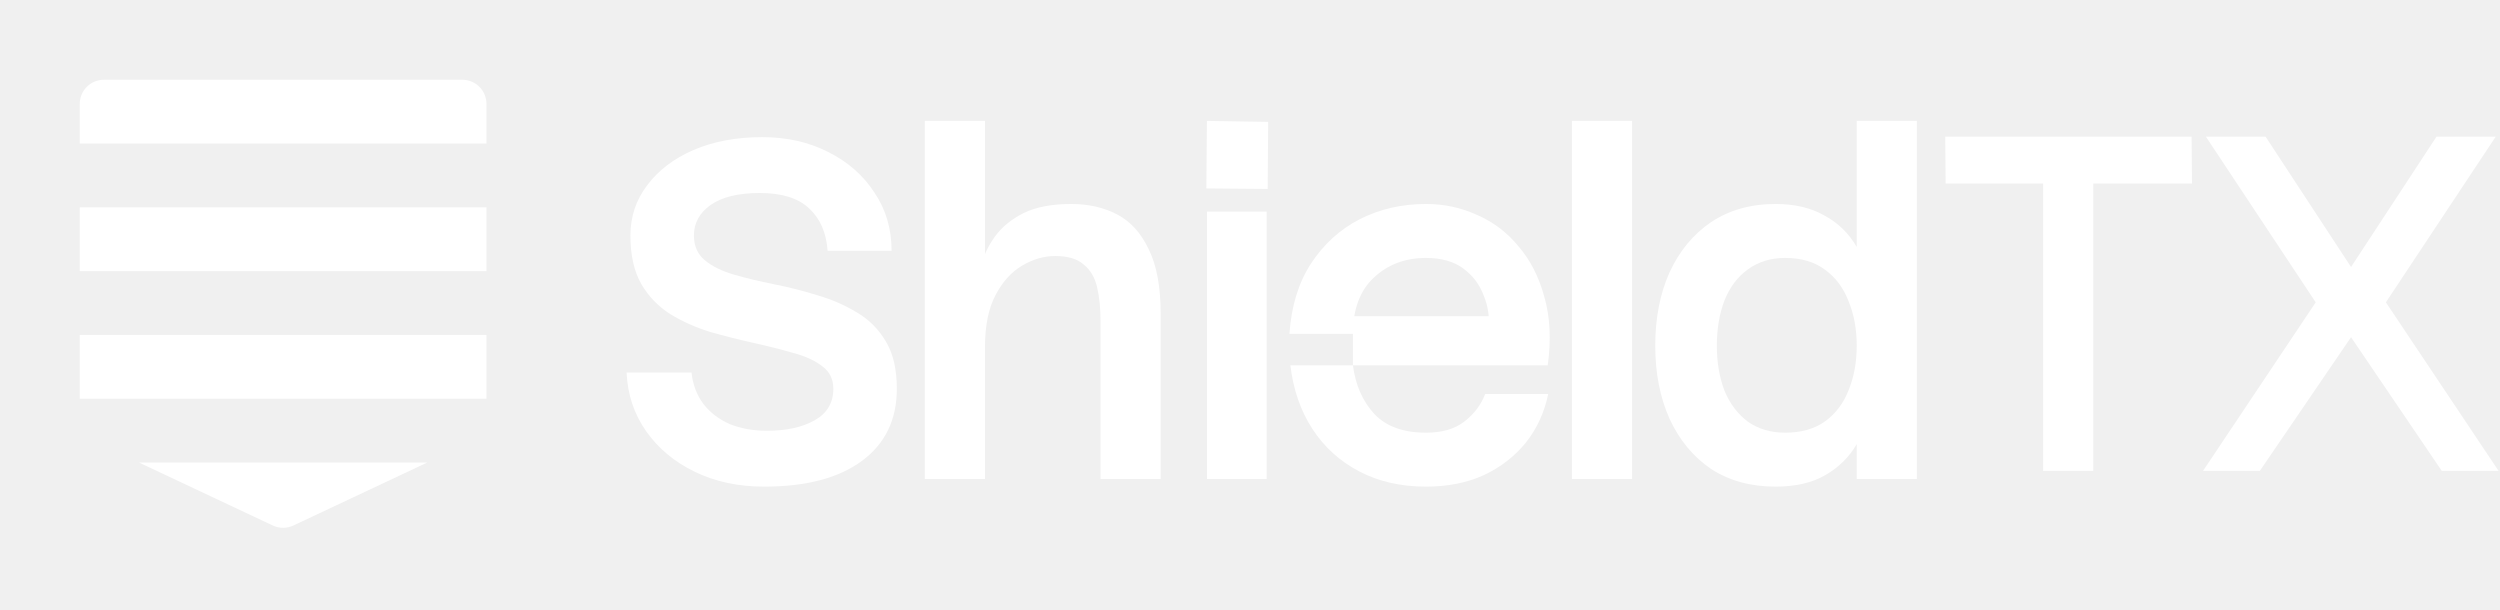
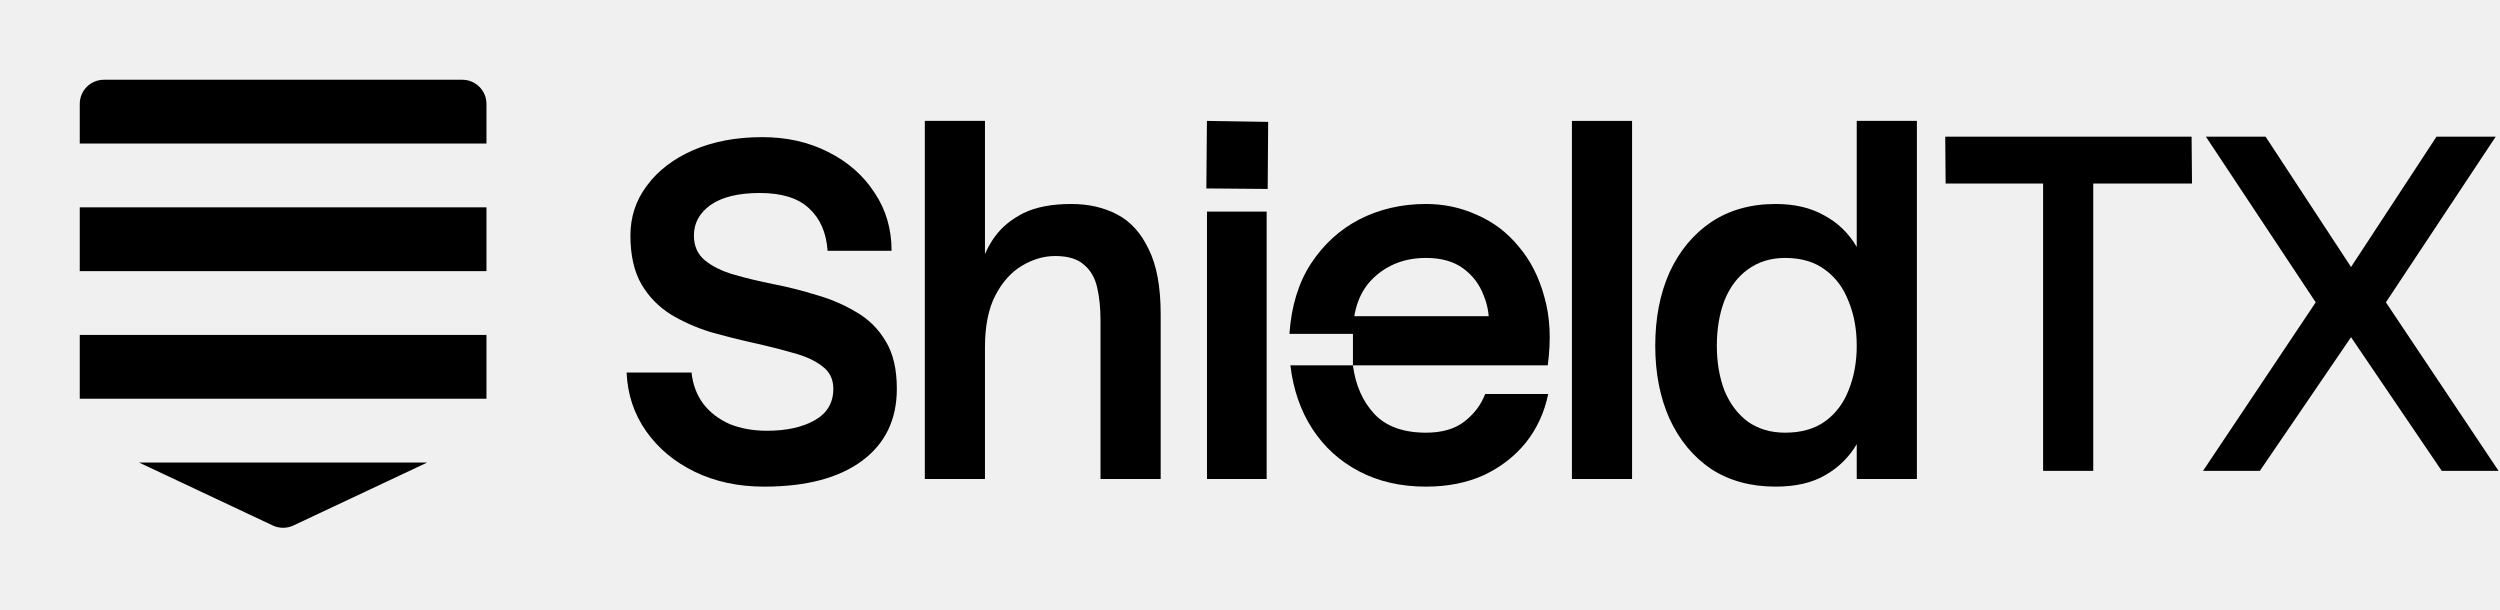
<svg xmlns="http://www.w3.org/2000/svg" width="414" height="101" viewBox="0 0 414 101" fill="none">
-   <path d="M48.585 87.022C47.507 87.529 46.258 87.529 45.179 87.022L23.028 76.598H70.737L48.585 87.022ZM80.558 66.032H13.207V55.468H80.558V66.032ZM80.558 44.902H13.207V34.337H80.558V44.902ZM76.558 13.207C78.767 13.207 80.558 14.998 80.558 17.207V23.773H13.207V17.207C13.207 14.998 14.998 13.207 17.206 13.207H76.558Z" fill="white" />
-   <path d="M114.517 61.689C114.728 63.692 115.387 65.432 116.494 66.908C117.601 68.331 119.05 69.438 120.842 70.229C122.687 70.966 124.743 71.335 127.01 71.335C130.225 71.335 132.861 70.756 134.916 69.596C136.972 68.436 138 66.697 138 64.378C138 62.796 137.394 61.558 136.181 60.661C134.969 59.713 133.361 58.975 131.358 58.448C129.355 57.868 127.168 57.314 124.796 56.787C122.424 56.26 120.025 55.654 117.601 54.969C115.229 54.231 113.041 53.256 111.038 52.043C109.035 50.778 107.428 49.118 106.215 47.062C105.003 44.954 104.397 42.266 104.397 38.997C104.397 35.888 105.319 33.12 107.164 30.695C109.009 28.218 111.565 26.268 114.833 24.845C118.154 23.421 121.949 22.71 126.219 22.71C130.278 22.71 133.915 23.527 137.13 25.161C140.398 26.795 142.955 29.035 144.8 31.881C146.697 34.675 147.646 37.891 147.646 41.528H137.051C136.84 38.523 135.812 36.177 133.967 34.491C132.175 32.804 129.461 31.96 125.824 31.96C122.292 31.96 119.577 32.619 117.68 33.937C115.835 35.255 114.912 36.942 114.912 38.997C114.912 40.737 115.519 42.107 116.731 43.109C117.943 44.11 119.551 44.901 121.554 45.481C123.557 46.061 125.745 46.588 128.117 47.062C130.541 47.536 132.94 48.143 135.312 48.881C137.684 49.566 139.871 50.515 141.874 51.727C143.877 52.887 145.485 54.494 146.697 56.55C147.909 58.553 148.516 61.162 148.516 64.378C148.516 69.491 146.592 73.47 142.744 76.317C138.896 79.163 133.493 80.586 126.535 80.586C122.266 80.586 118.444 79.769 115.071 78.135C111.697 76.501 109.009 74.261 107.006 71.415C105.003 68.568 103.922 65.326 103.764 61.689H114.517Z" fill="white" />
-   <path d="M153.149 20.021H163.111V79.321H153.149V20.021ZM163.111 57.499L161.846 48.564C161.846 47.194 162.057 45.665 162.479 43.979C162.901 42.292 163.665 40.684 164.772 39.156C165.931 37.574 167.513 36.283 169.516 35.281C171.571 34.28 174.207 33.779 177.422 33.779C180.269 33.779 182.799 34.359 185.013 35.519C187.227 36.678 188.966 38.602 190.231 41.29C191.549 43.926 192.208 47.51 192.208 52.043V79.321H182.245V53.071C182.245 51.016 182.061 49.197 181.692 47.616C181.323 45.982 180.585 44.717 179.478 43.82C178.424 42.872 176.843 42.397 174.734 42.397C172.889 42.397 171.071 42.924 169.279 43.979C167.486 45.033 166.01 46.667 164.851 48.881C163.691 51.094 163.111 53.967 163.111 57.499Z" fill="white" />
-   <path d="M199.876 35.044H209.759V79.321H199.876V35.044ZM199.867 20.021L210.008 20.184L209.929 31.29L199.772 31.204L199.867 20.021Z" fill="white" />
-   <path d="M224.046 60.503V52.36H250.059L246.501 54.653C246.712 52.65 246.448 50.752 245.71 48.96C245.025 47.115 243.892 45.613 242.31 44.453C240.729 43.293 238.673 42.714 236.143 42.714C232.717 42.714 229.844 43.794 227.525 45.955C225.206 48.116 224.046 51.226 224.046 55.285H213.53C213.847 50.699 215.033 46.825 217.088 43.662C219.197 40.447 221.885 37.996 225.153 36.309C228.474 34.622 232.137 33.779 236.143 33.779C239.148 33.779 241.968 34.385 244.603 35.597C247.292 36.757 249.585 38.497 251.482 40.816C253.432 43.083 254.856 45.876 255.752 49.197C256.7 52.518 256.885 56.286 256.305 60.503H224.046ZM236.143 80.586C231.979 80.586 228.289 79.743 225.074 78.056C221.859 76.369 219.276 74.024 217.326 71.019C215.375 68.015 214.163 64.509 213.688 60.503H224.046C224.468 63.772 225.654 66.46 227.604 68.568C229.554 70.624 232.401 71.652 236.143 71.652C238.779 71.652 240.887 71.046 242.469 69.833C244.103 68.568 245.262 67.04 245.947 65.247H256.384C255.752 68.305 254.513 70.993 252.668 73.312C250.823 75.579 248.504 77.371 245.71 78.689C242.917 79.954 239.728 80.586 236.143 80.586Z" fill="white" />
-   <path d="M260.308 20.021H270.271V79.321H260.308V20.021Z" fill="white" />
-   <path d="M294.033 80.586C289.922 80.586 286.364 79.611 283.359 77.661C280.408 75.658 278.115 72.891 276.481 69.359C274.899 65.827 274.109 61.795 274.109 57.262C274.109 52.676 274.899 48.617 276.481 45.086C278.115 41.554 280.408 38.786 283.359 36.783C286.364 34.781 289.922 33.779 294.033 33.779C297.196 33.779 299.884 34.411 302.098 35.677C304.365 36.889 306.157 38.628 307.475 40.895V73.549C306.21 75.71 304.47 77.424 302.256 78.689C300.095 79.954 297.354 80.586 294.033 80.586ZM295.615 71.652C298.303 71.652 300.517 71.019 302.256 69.754C303.996 68.489 305.287 66.776 306.13 64.615C307.027 62.401 307.475 59.95 307.475 57.262C307.475 54.521 307.027 52.07 306.13 49.908C305.287 47.695 303.996 45.955 302.256 44.69C300.517 43.372 298.303 42.714 295.615 42.714C293.243 42.714 291.187 43.346 289.447 44.611C287.761 45.823 286.469 47.536 285.573 49.75C284.73 51.964 284.308 54.468 284.308 57.262C284.308 60.003 284.73 62.48 285.573 64.694C286.469 66.855 287.761 68.568 289.447 69.833C291.187 71.046 293.243 71.652 295.615 71.652ZM307.475 79.321V20.021H317.437V79.321H307.475Z" fill="white" />
-   <path d="M362.995 30.39H346.641V77.977H338.338V30.39H322.197L322.13 22.631H362.928L362.995 30.39Z" fill="white" />
-   <path d="M389.333 44.216L403.485 22.631H413.29L395.104 50.066L413.764 77.977H404.355L389.333 55.838L374.231 77.977H364.822L383.481 50.066L365.296 22.631H375.179L389.333 44.216Z" fill="white" />
+   <path d="M48.585 87.022C47.507 87.529 46.258 87.529 45.179 87.022L23.028 76.598H70.737L48.585 87.022ZM80.558 66.032H13.207V55.468H80.558V66.032ZM80.558 44.902H13.207V34.337H80.558V44.902ZM76.558 13.207C78.767 13.207 80.558 14.998 80.558 17.207V23.773H13.207V17.207C13.207 14.998 14.998 13.207 17.206 13.207H76.558Z" fill="currentColor" />
+   <path d="M114.517 61.689C114.728 63.692 115.387 65.432 116.494 66.908C117.601 68.331 119.05 69.438 120.842 70.229C122.687 70.966 124.743 71.335 127.01 71.335C130.225 71.335 132.861 70.756 134.916 69.596C136.972 68.436 138 66.697 138 64.378C138 62.796 137.394 61.558 136.181 60.661C134.969 59.713 133.361 58.975 131.358 58.448C129.355 57.868 127.168 57.314 124.796 56.787C122.424 56.26 120.025 55.654 117.601 54.969C115.229 54.231 113.041 53.256 111.038 52.043C109.035 50.778 107.428 49.118 106.215 47.062C105.003 44.954 104.397 42.266 104.397 38.997C104.397 35.888 105.319 33.12 107.164 30.695C109.009 28.218 111.565 26.268 114.833 24.845C118.154 23.421 121.949 22.71 126.219 22.71C130.278 22.71 133.915 23.527 137.13 25.161C140.398 26.795 142.955 29.035 144.8 31.881C146.697 34.675 147.646 37.891 147.646 41.528H137.051C136.84 38.523 135.812 36.177 133.967 34.491C132.175 32.804 129.461 31.96 125.824 31.96C122.292 31.96 119.577 32.619 117.68 33.937C115.835 35.255 114.912 36.942 114.912 38.997C114.912 40.737 115.519 42.107 116.731 43.109C117.943 44.11 119.551 44.901 121.554 45.481C123.557 46.061 125.745 46.588 128.117 47.062C130.541 47.536 132.94 48.143 135.312 48.881C137.684 49.566 139.871 50.515 141.874 51.727C143.877 52.887 145.485 54.494 146.697 56.55C147.909 58.553 148.516 61.162 148.516 64.378C148.516 69.491 146.592 73.47 142.744 76.317C138.896 79.163 133.493 80.586 126.535 80.586C122.266 80.586 118.444 79.769 115.071 78.135C111.697 76.501 109.009 74.261 107.006 71.415C105.003 68.568 103.922 65.326 103.764 61.689H114.517Z" fill="currentColor" />
+   <path d="M153.149 20.021H163.111V79.321H153.149V20.021ZM163.111 57.499L161.846 48.564C161.846 47.194 162.057 45.665 162.479 43.979C162.901 42.292 163.665 40.684 164.772 39.156C165.931 37.574 167.513 36.283 169.516 35.281C171.571 34.28 174.207 33.779 177.422 33.779C180.269 33.779 182.799 34.359 185.013 35.519C187.227 36.678 188.966 38.602 190.231 41.29C191.549 43.926 192.208 47.51 192.208 52.043V79.321H182.245V53.071C182.245 51.016 182.061 49.197 181.692 47.616C181.323 45.982 180.585 44.717 179.478 43.82C178.424 42.872 176.843 42.397 174.734 42.397C172.889 42.397 171.071 42.924 169.279 43.979C167.486 45.033 166.01 46.667 164.851 48.881C163.691 51.094 163.111 53.967 163.111 57.499Z" fill="currentColor" />
+   <path d="M199.876 35.044H209.759V79.321H199.876V35.044ZM199.867 20.021L210.008 20.184L209.929 31.29L199.772 31.204L199.867 20.021Z" fill="currentColor" />
+   <path d="M224.046 60.503V52.36H250.059L246.501 54.653C246.712 52.65 246.448 50.752 245.71 48.96C245.025 47.115 243.892 45.613 242.31 44.453C240.729 43.293 238.673 42.714 236.143 42.714C232.717 42.714 229.844 43.794 227.525 45.955C225.206 48.116 224.046 51.226 224.046 55.285H213.53C213.847 50.699 215.033 46.825 217.088 43.662C219.197 40.447 221.885 37.996 225.153 36.309C228.474 34.622 232.137 33.779 236.143 33.779C239.148 33.779 241.968 34.385 244.603 35.597C247.292 36.757 249.585 38.497 251.482 40.816C253.432 43.083 254.856 45.876 255.752 49.197C256.7 52.518 256.885 56.286 256.305 60.503H224.046ZM236.143 80.586C231.979 80.586 228.289 79.743 225.074 78.056C221.859 76.369 219.276 74.024 217.326 71.019C215.375 68.015 214.163 64.509 213.688 60.503H224.046C224.468 63.772 225.654 66.46 227.604 68.568C229.554 70.624 232.401 71.652 236.143 71.652C238.779 71.652 240.887 71.046 242.469 69.833C244.103 68.568 245.262 67.04 245.947 65.247H256.384C255.752 68.305 254.513 70.993 252.668 73.312C250.823 75.579 248.504 77.371 245.71 78.689C242.917 79.954 239.728 80.586 236.143 80.586Z" fill="currentColor" />
+   <path d="M260.308 20.021H270.271V79.321H260.308V20.021Z" fill="currentColor" />
+   <path d="M294.033 80.586C289.922 80.586 286.364 79.611 283.359 77.661C280.408 75.658 278.115 72.891 276.481 69.359C274.899 65.827 274.109 61.795 274.109 57.262C274.109 52.676 274.899 48.617 276.481 45.086C278.115 41.554 280.408 38.786 283.359 36.783C286.364 34.781 289.922 33.779 294.033 33.779C297.196 33.779 299.884 34.411 302.098 35.677C304.365 36.889 306.157 38.628 307.475 40.895V73.549C306.21 75.71 304.47 77.424 302.256 78.689C300.095 79.954 297.354 80.586 294.033 80.586ZM295.615 71.652C298.303 71.652 300.517 71.019 302.256 69.754C303.996 68.489 305.287 66.776 306.13 64.615C307.027 62.401 307.475 59.95 307.475 57.262C307.475 54.521 307.027 52.07 306.13 49.908C305.287 47.695 303.996 45.955 302.256 44.69C300.517 43.372 298.303 42.714 295.615 42.714C293.243 42.714 291.187 43.346 289.447 44.611C287.761 45.823 286.469 47.536 285.573 49.75C284.73 51.964 284.308 54.468 284.308 57.262C284.308 60.003 284.73 62.48 285.573 64.694C286.469 66.855 287.761 68.568 289.447 69.833C291.187 71.046 293.243 71.652 295.615 71.652ZM307.475 79.321V20.021H317.437V79.321H307.475Z" fill="currentColor" />
+   <path d="M362.995 30.39H346.641V77.977H338.338V30.39H322.197L322.13 22.631H362.928L362.995 30.39Z" fill="currentColor" />
+   <path d="M389.333 44.216L403.485 22.631H413.29L395.104 50.066L413.764 77.977H404.355L389.333 55.838L374.231 77.977H364.822L383.481 50.066L365.296 22.631H375.179L389.333 44.216Z" fill="currentColor" />
</svg>
